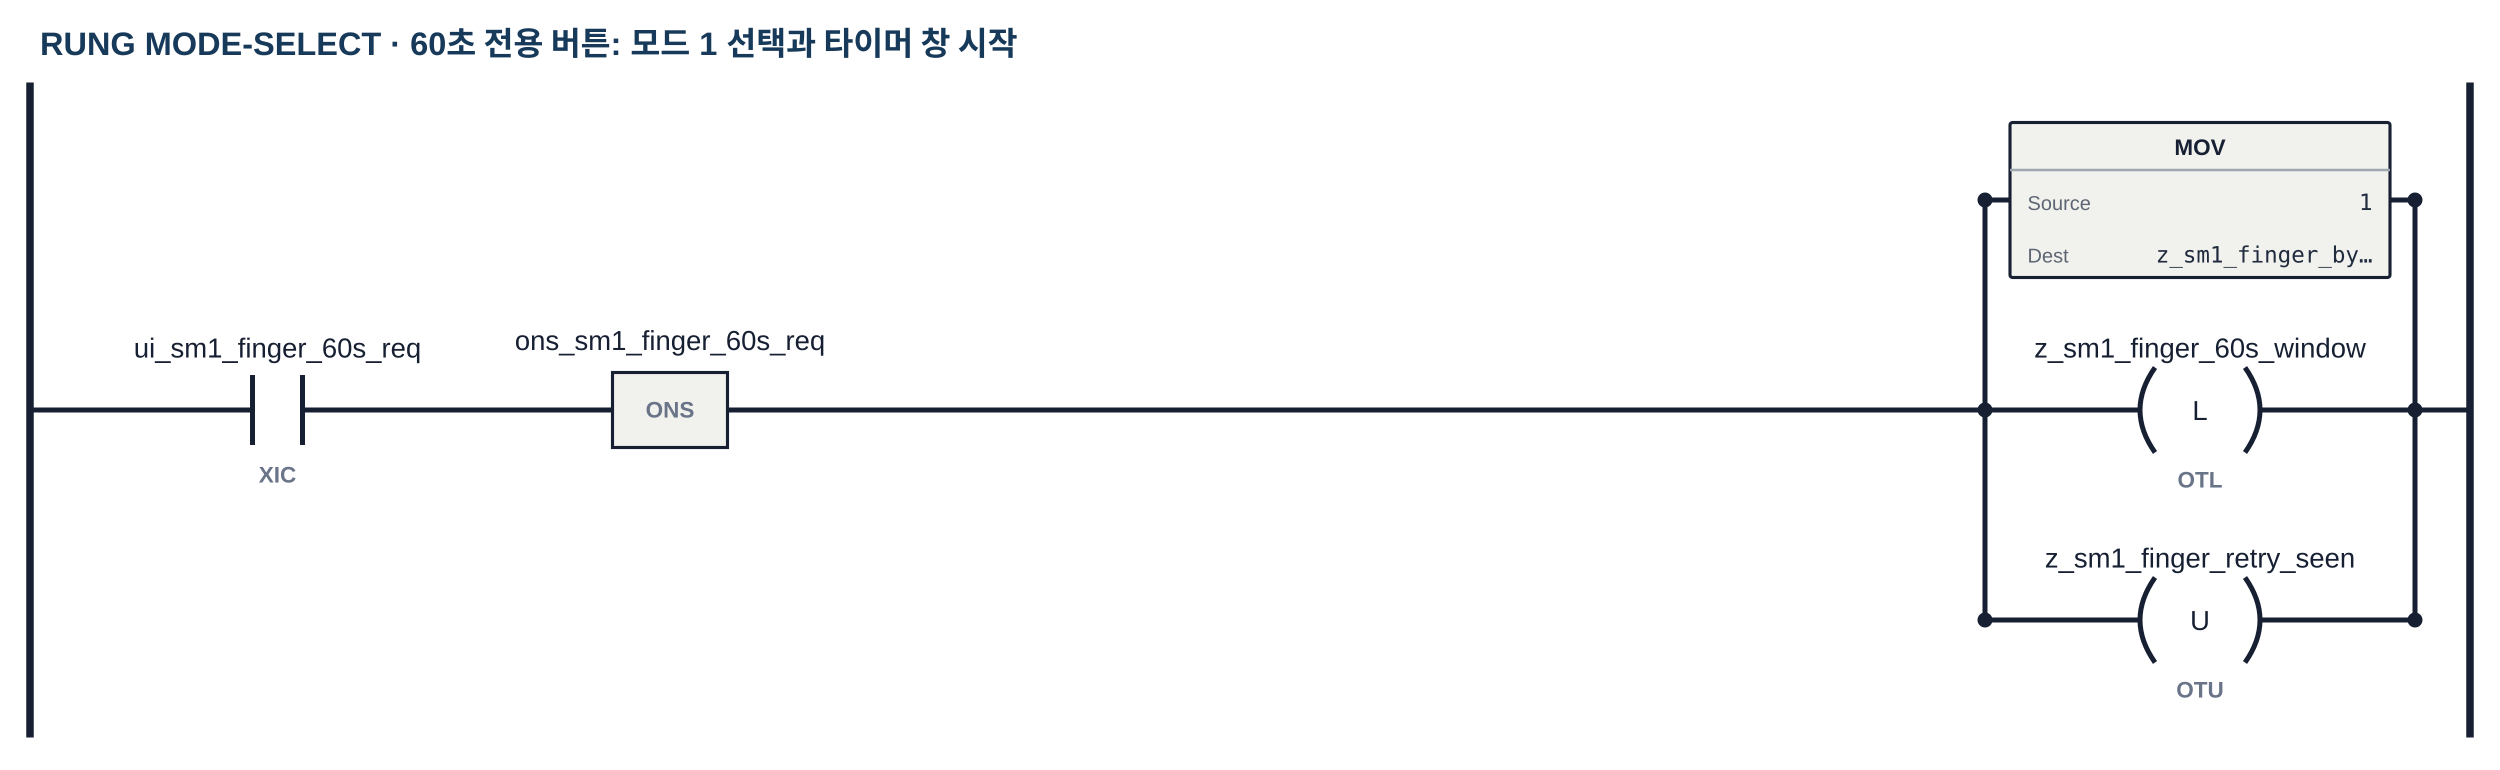
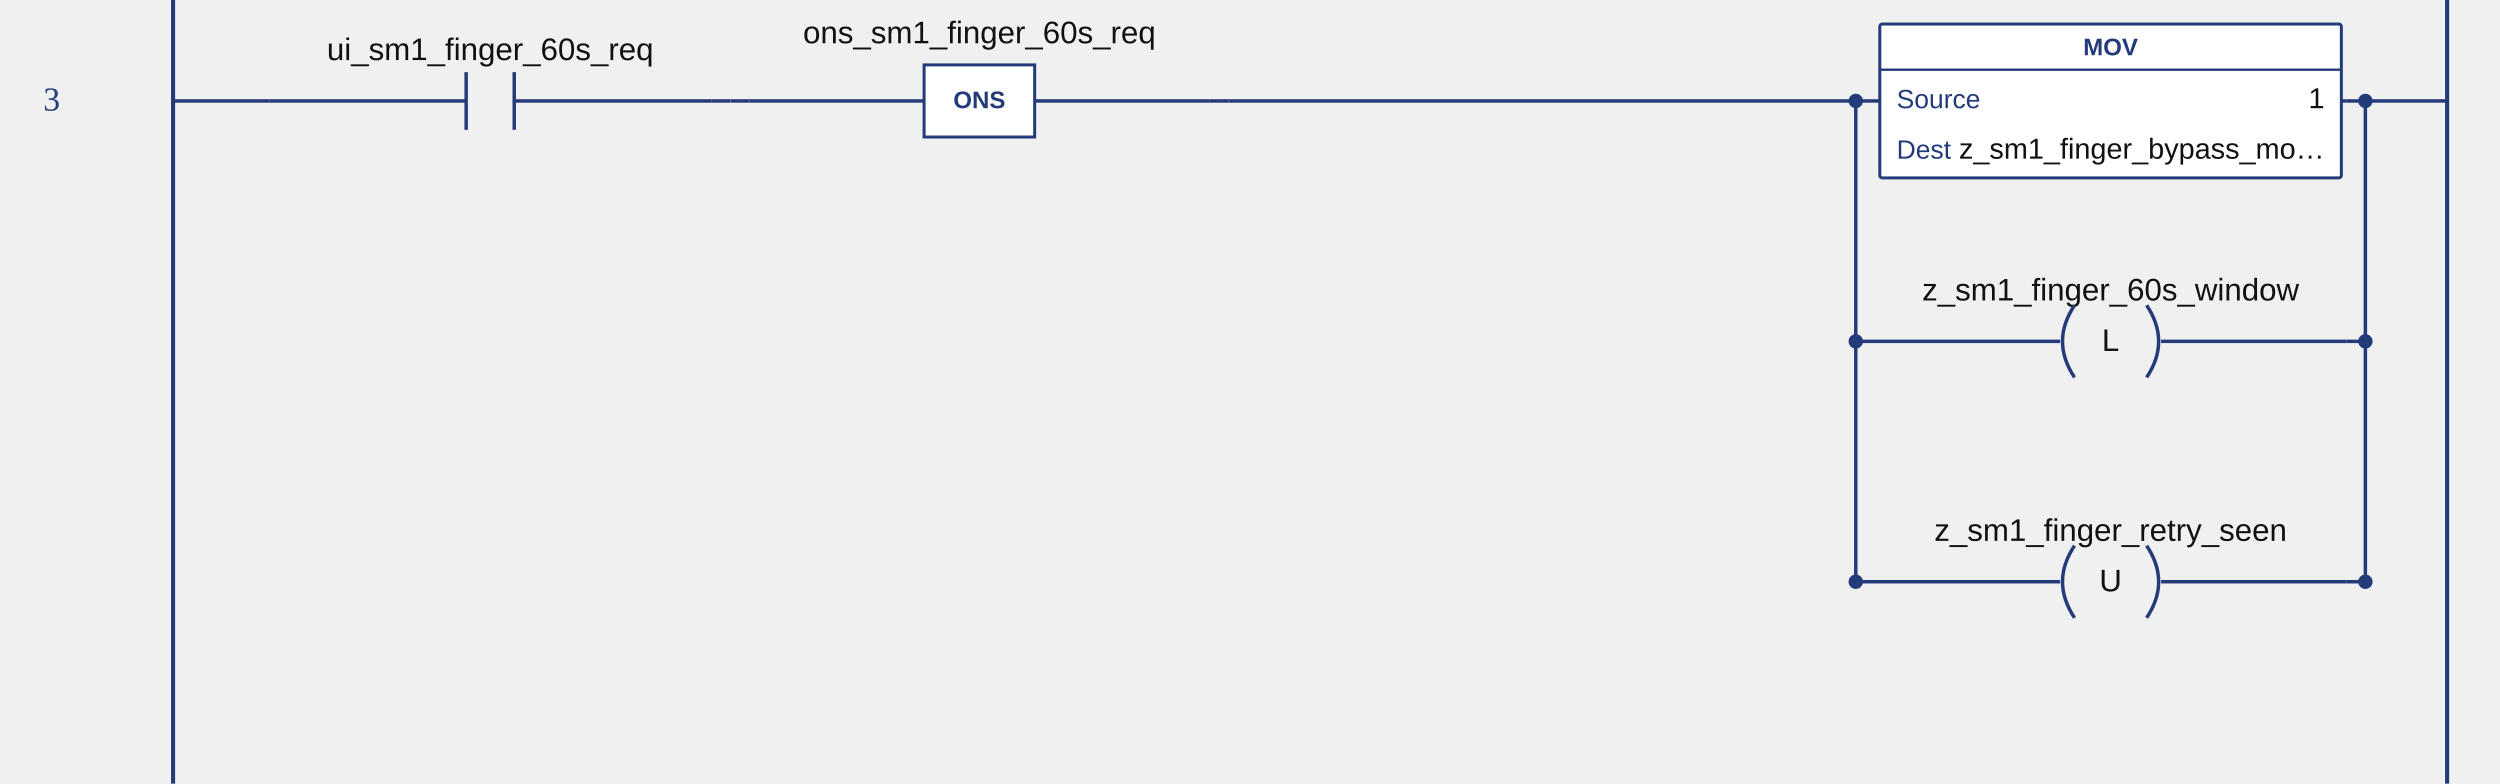
- <svg xmlns="http://www.w3.org/2000/svg" width="1000" height="308" viewBox="0 0 1000 308">
-   <rect width="100%" height="100%" fill="#ffffff" />
-   <text x="16" y="22" font-family="Segoe UI, Arial, sans-serif" font-size="13" font-weight="700" fill="#183A5A">RUNG MODE-SELECT · 60초 전용 버튼: 모드 1 선택과 타이머 창 시작</text>
-   <g transform="translate(0,28)">
-     <style>.wire,.rail,.device{fill:none;stroke:#172033;stroke-width:2;vector-effect:non-scaling-stroke}.rail{stroke-width:3}.junction{fill:#172033}.label{font:11px 'Segoe UI',Arial,sans-serif;fill:#172033;text-anchor:middle}.op{font:700 9px 'Segoe UI',Arial,sans-serif;fill:#697488;text-anchor:middle}.mnemonic{fill:#172033}.arg-label{font:8px 'Segoe UI',Arial,sans-serif;fill:#5d6673}.arg-value{font:9px 'SFMono-Regular',Consolas,monospace;fill:#202b3d;text-anchor:end}.block{fill:#f1f1ee;stroke:#172033;stroke-width:1.25}.divider{stroke:#9fa7b1;stroke-width:1}.unknown{fill:#f8f2e7;stroke:#9a6b18}</style>
-     <line class="rail" x1="12" y1="5" x2="12" y2="267" />
-     <line class="rail" x1="988" y1="5" x2="988" y2="267" />
-     <line class="wire" x1="12" y1="136" x2="34" y2="136" />
-     <line class="wire" x1="34" y1="136" x2="42" y2="136" />
-     <line class="wire" x1="180" y1="136" x2="188" y2="136" />
-     <text class="label" x="111" y="115">ui_sm1_finger_60s_req</text>
-     <line class="device" x1="101" y1="122" x2="101" y2="150" />
-     <line class="device" x1="121" y1="122" x2="121" y2="150" />
-     <line class="wire" x1="42" y1="136" x2="101" y2="136" />
-     <line class="wire" x1="121" y1="136" x2="180" y2="136" />
-     <text class="op" x="111" y="165">XIC</text>
-     <line class="wire" x1="188" y1="136" x2="196" y2="136" />
-     <line class="wire" x1="340" y1="136" x2="348" y2="136" />
-     <text class="label" x="268" y="112">ons_sm1_finger_60s_req</text>
-     <rect class="block" x="245" y="121" width="46" height="30" />
-     <text class="op" x="268" y="139">ONS</text>
-     <line class="wire" x1="196" y1="136" x2="245" y2="136" />
-     <line class="wire" x1="291" y1="136" x2="340" y2="136" />
-     <line class="wire" x1="348" y1="136" x2="794" y2="136" />
-     <line class="wire" x1="794" y1="52" x2="794" y2="220" />
-     <line class="wire" x1="966" y1="52" x2="966" y2="220" />
-     <circle class="junction" cx="794" cy="52" r="3" />
-     <circle class="junction" cx="966" cy="52" r="3" />
-     <line class="wire" x1="794" y1="52" x2="802" y2="52" />
-     <line class="wire" x1="958" y1="52" x2="966" y2="52" />
-     <rect class="block " x="804" y="21" width="152" height="62" rx="1" />
-     <text class="op mnemonic" x="880" y="34">MOV</text>
-     <line class="divider" x1="804" y1="40" x2="956" y2="40" />
-     <text class="arg-label" x="811" y="56">Source</text>
-     <text class="arg-value" x="949" y="56">1</text>
-     <text class="arg-label" x="811" y="77">Dest</text>
-     <text class="arg-value" x="949" y="77">z_sm1_finger_by…</text>
-     <line class="wire" x1="802" y1="52" x2="804" y2="52" />
-     <line class="wire" x1="956" y1="52" x2="958" y2="52" />
-     <circle class="junction" cx="794" cy="136" r="3" />
-     <circle class="junction" cx="966" cy="136" r="3" />
-     <line class="wire" x1="794" y1="136" x2="802" y2="136" />
-     <line class="wire" x1="958" y1="136" x2="966" y2="136" />
-     <text class="label" x="880" y="115">z_sm1_finger_60s_window</text>
-     <path class="device" d="M 862 119 Q 850 136 862 153 M 898 119 Q 910 136 898 153" />
-     <line class="wire" x1="802" y1="136" x2="856" y2="136" />
-     <line class="wire" x1="904" y1="136" x2="958" y2="136" />
-     <text class="label" x="880" y="140">L</text>
-     <text class="op" x="880" y="167">OTL</text>
-     <circle class="junction" cx="794" cy="220" r="3" />
-     <circle class="junction" cx="966" cy="220" r="3" />
-     <line class="wire" x1="794" y1="220" x2="802" y2="220" />
-     <line class="wire" x1="958" y1="220" x2="966" y2="220" />
-     <text class="label" x="880" y="199">z_sm1_finger_retry_seen</text>
-     <path class="device" d="M 862 203 Q 850 220 862 237 M 898 203 Q 910 220 898 237" />
-     <line class="wire" x1="802" y1="220" x2="856" y2="220" />
-     <line class="wire" x1="904" y1="220" x2="958" y2="220" />
-     <text class="label" x="880" y="224">U</text>
-     <text class="op" x="880" y="251">OTU</text>
-     <line class="wire" x1="966" y1="136" x2="988" y2="136" />
-   </g>
+ <svg xmlns="http://www.w3.org/2000/svg" width="1040" height="326" viewBox="0 0 1040 326" role="img" aria-label="Rung 3 ladder diagram">
+   <style>.wire,.rail,.device{fill:none;stroke:#243b7a;stroke-width:1.45;vector-effect:non-scaling-stroke}.wire.active,.device.active{stroke:#15b84e;stroke-width:4}.rail{stroke:#243b7a;stroke-width:1.7}.junction{fill:#243b7a}.rung-index{font:14px Georgia,'Times New Roman',serif;fill:#243b7a}.label{font:13px Arial,'Segoe UI',sans-serif;fill:#111;text-anchor:middle}.op{font:700 10px Arial,'Segoe UI',sans-serif;fill:#243b7a;text-anchor:middle}.mnemonic{fill:#243b7a}.arg-label{font:11px Arial,'Segoe UI',sans-serif;fill:#243b7a}.arg-value{font:12px Arial,'Segoe UI',sans-serif;fill:#111;text-anchor:end}.block{fill:#fff;stroke:#243b7a;stroke-width:1.25}.divider{stroke:#243b7a;stroke-width:1}.unknown{fill:#fff8e8;stroke:#9a6b18}</style>
+   <text class="rung-index" x="18" y="46">3</text>
+   <line class="rail" x1="72" y1="0" x2="72" y2="326" />
+   <line class="rail" x1="1018" y1="0" x2="1018" y2="326" />
+   <line class="wire" x1="72" y1="42" x2="104" y2="42" />
+   <line class="wire" x1="104" y1="42" x2="112" y2="42" />
+   <line class="wire" x1="295.838" y1="42" x2="303.838" y2="42" />
+   <text class="label" x="203.919" y="25">ui_sm1_finger_60s_req</text>
+   <line class="device" x1="193.919" y1="30" x2="193.919" y2="54" />
+   <line class="device" x1="213.919" y1="30" x2="213.919" y2="54" />
+   <line class="wire" x1="112" y1="42" x2="193.919" y2="42" />
+   <line class="wire" x1="213.919" y1="42" x2="295.838" y2="42" />
+   <line class="wire" x1="303.838" y1="42" x2="311.838" y2="42" />
+   <line class="wire" x1="503" y1="42" x2="511" y2="42" />
+   <text class="label" x="407.419" y="18">ons_sm1_finger_60s_req</text>
+   <rect class="block" x="384.419" y="27" width="46" height="30" />
+   <text class="op" x="407.419" y="45">ONS</text>
+   <line class="wire" x1="311.838" y1="42" x2="384.419" y2="42" />
+   <line class="wire" x1="430.419" y1="42" x2="503" y2="42" />
+   <line class="wire" x1="511" y1="42" x2="772" y2="42" />
+   <line class="wire" x1="772" y1="42" x2="772" y2="242" />
+   <line class="wire" x1="984" y1="42" x2="984" y2="242" />
+   <circle class="junction" cx="772" cy="42" r="3" />
+   <circle class="junction" cx="984" cy="42" r="3" />
+   <line class="wire" x1="772" y1="42" x2="780" y2="42" />
+   <line class="wire" x1="976" y1="42" x2="984" y2="42" />
+   <rect class="block " x="782" y="10" width="192" height="64" rx="1" />
+   <text class="op mnemonic" x="878" y="23">MOV</text>
+   <line class="divider" x1="782" y1="29" x2="974" y2="29" />
+   <text class="arg-label" x="789" y="45">Source</text>
+   <text class="arg-value" x="967" y="45">1</text>
+   <text class="arg-label" x="789" y="66">Dest</text>
+   <text class="arg-value" x="967" y="66">z_sm1_finger_bypass_mo…</text>
+   <line class="wire" x1="780" y1="42" x2="782" y2="42" />
+   <line class="wire" x1="974" y1="42" x2="976" y2="42" />
+   <circle class="junction" cx="772" cy="142" r="3" />
+   <circle class="junction" cx="984" cy="142" r="3" />
+   <line class="wire" x1="772" y1="142" x2="780" y2="142" />
+   <line class="wire" x1="976" y1="142" x2="984" y2="142" />
+   <text class="label" x="878" y="125">z_sm1_finger_60s_window</text>
+   <path class="device" d="M 863 127 Q 853 142 863 157 M 893 127 Q 903 142 893 157" />
+   <line class="wire" x1="780" y1="142" x2="857" y2="142" />
+   <line class="wire" x1="899" y1="142" x2="976" y2="142" />
+   <text class="label" x="878" y="146">L</text>
+   <circle class="junction" cx="772" cy="242" r="3" />
+   <circle class="junction" cx="984" cy="242" r="3" />
+   <line class="wire" x1="772" y1="242" x2="780" y2="242" />
+   <line class="wire" x1="976" y1="242" x2="984" y2="242" />
+   <text class="label" x="878" y="225">z_sm1_finger_retry_seen</text>
+   <path class="device" d="M 863 227 Q 853 242 863 257 M 893 227 Q 903 242 893 257" />
+   <line class="wire" x1="780" y1="242" x2="857" y2="242" />
+   <line class="wire" x1="899" y1="242" x2="976" y2="242" />
+   <text class="label" x="878" y="246">U</text>
+   <line class="wire" x1="984" y1="42" x2="1018" y2="42" />
</svg>
